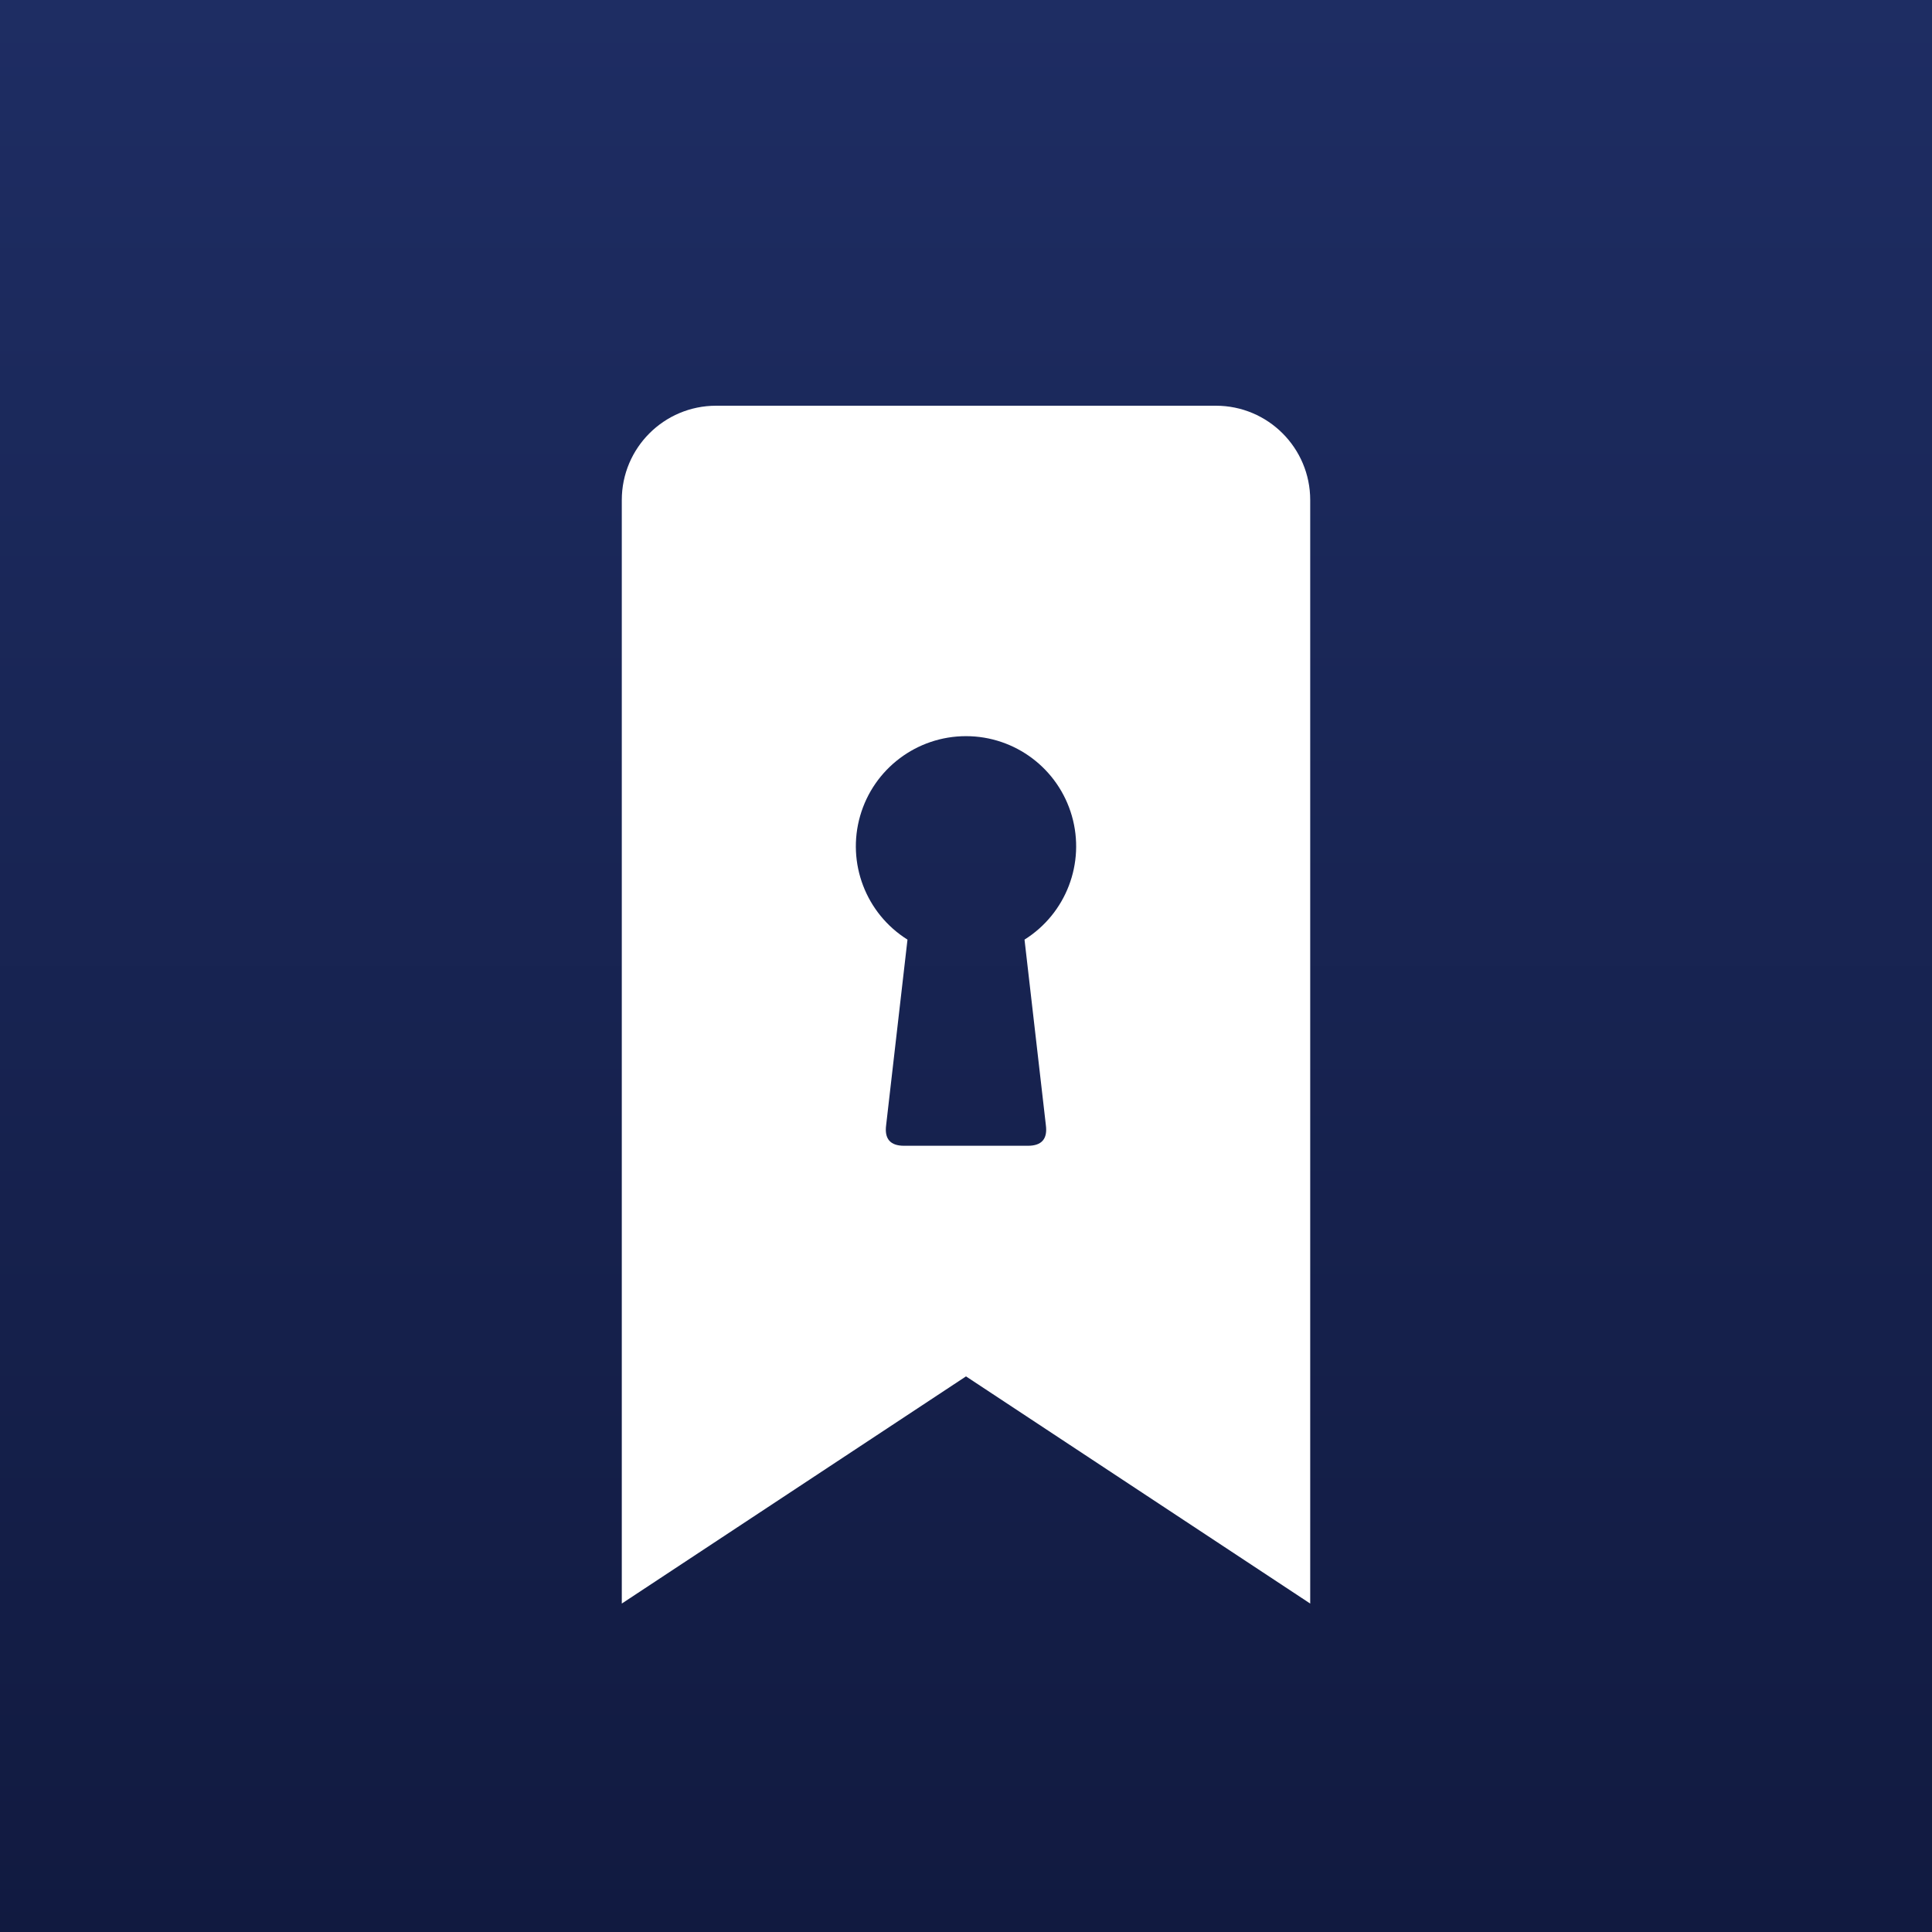
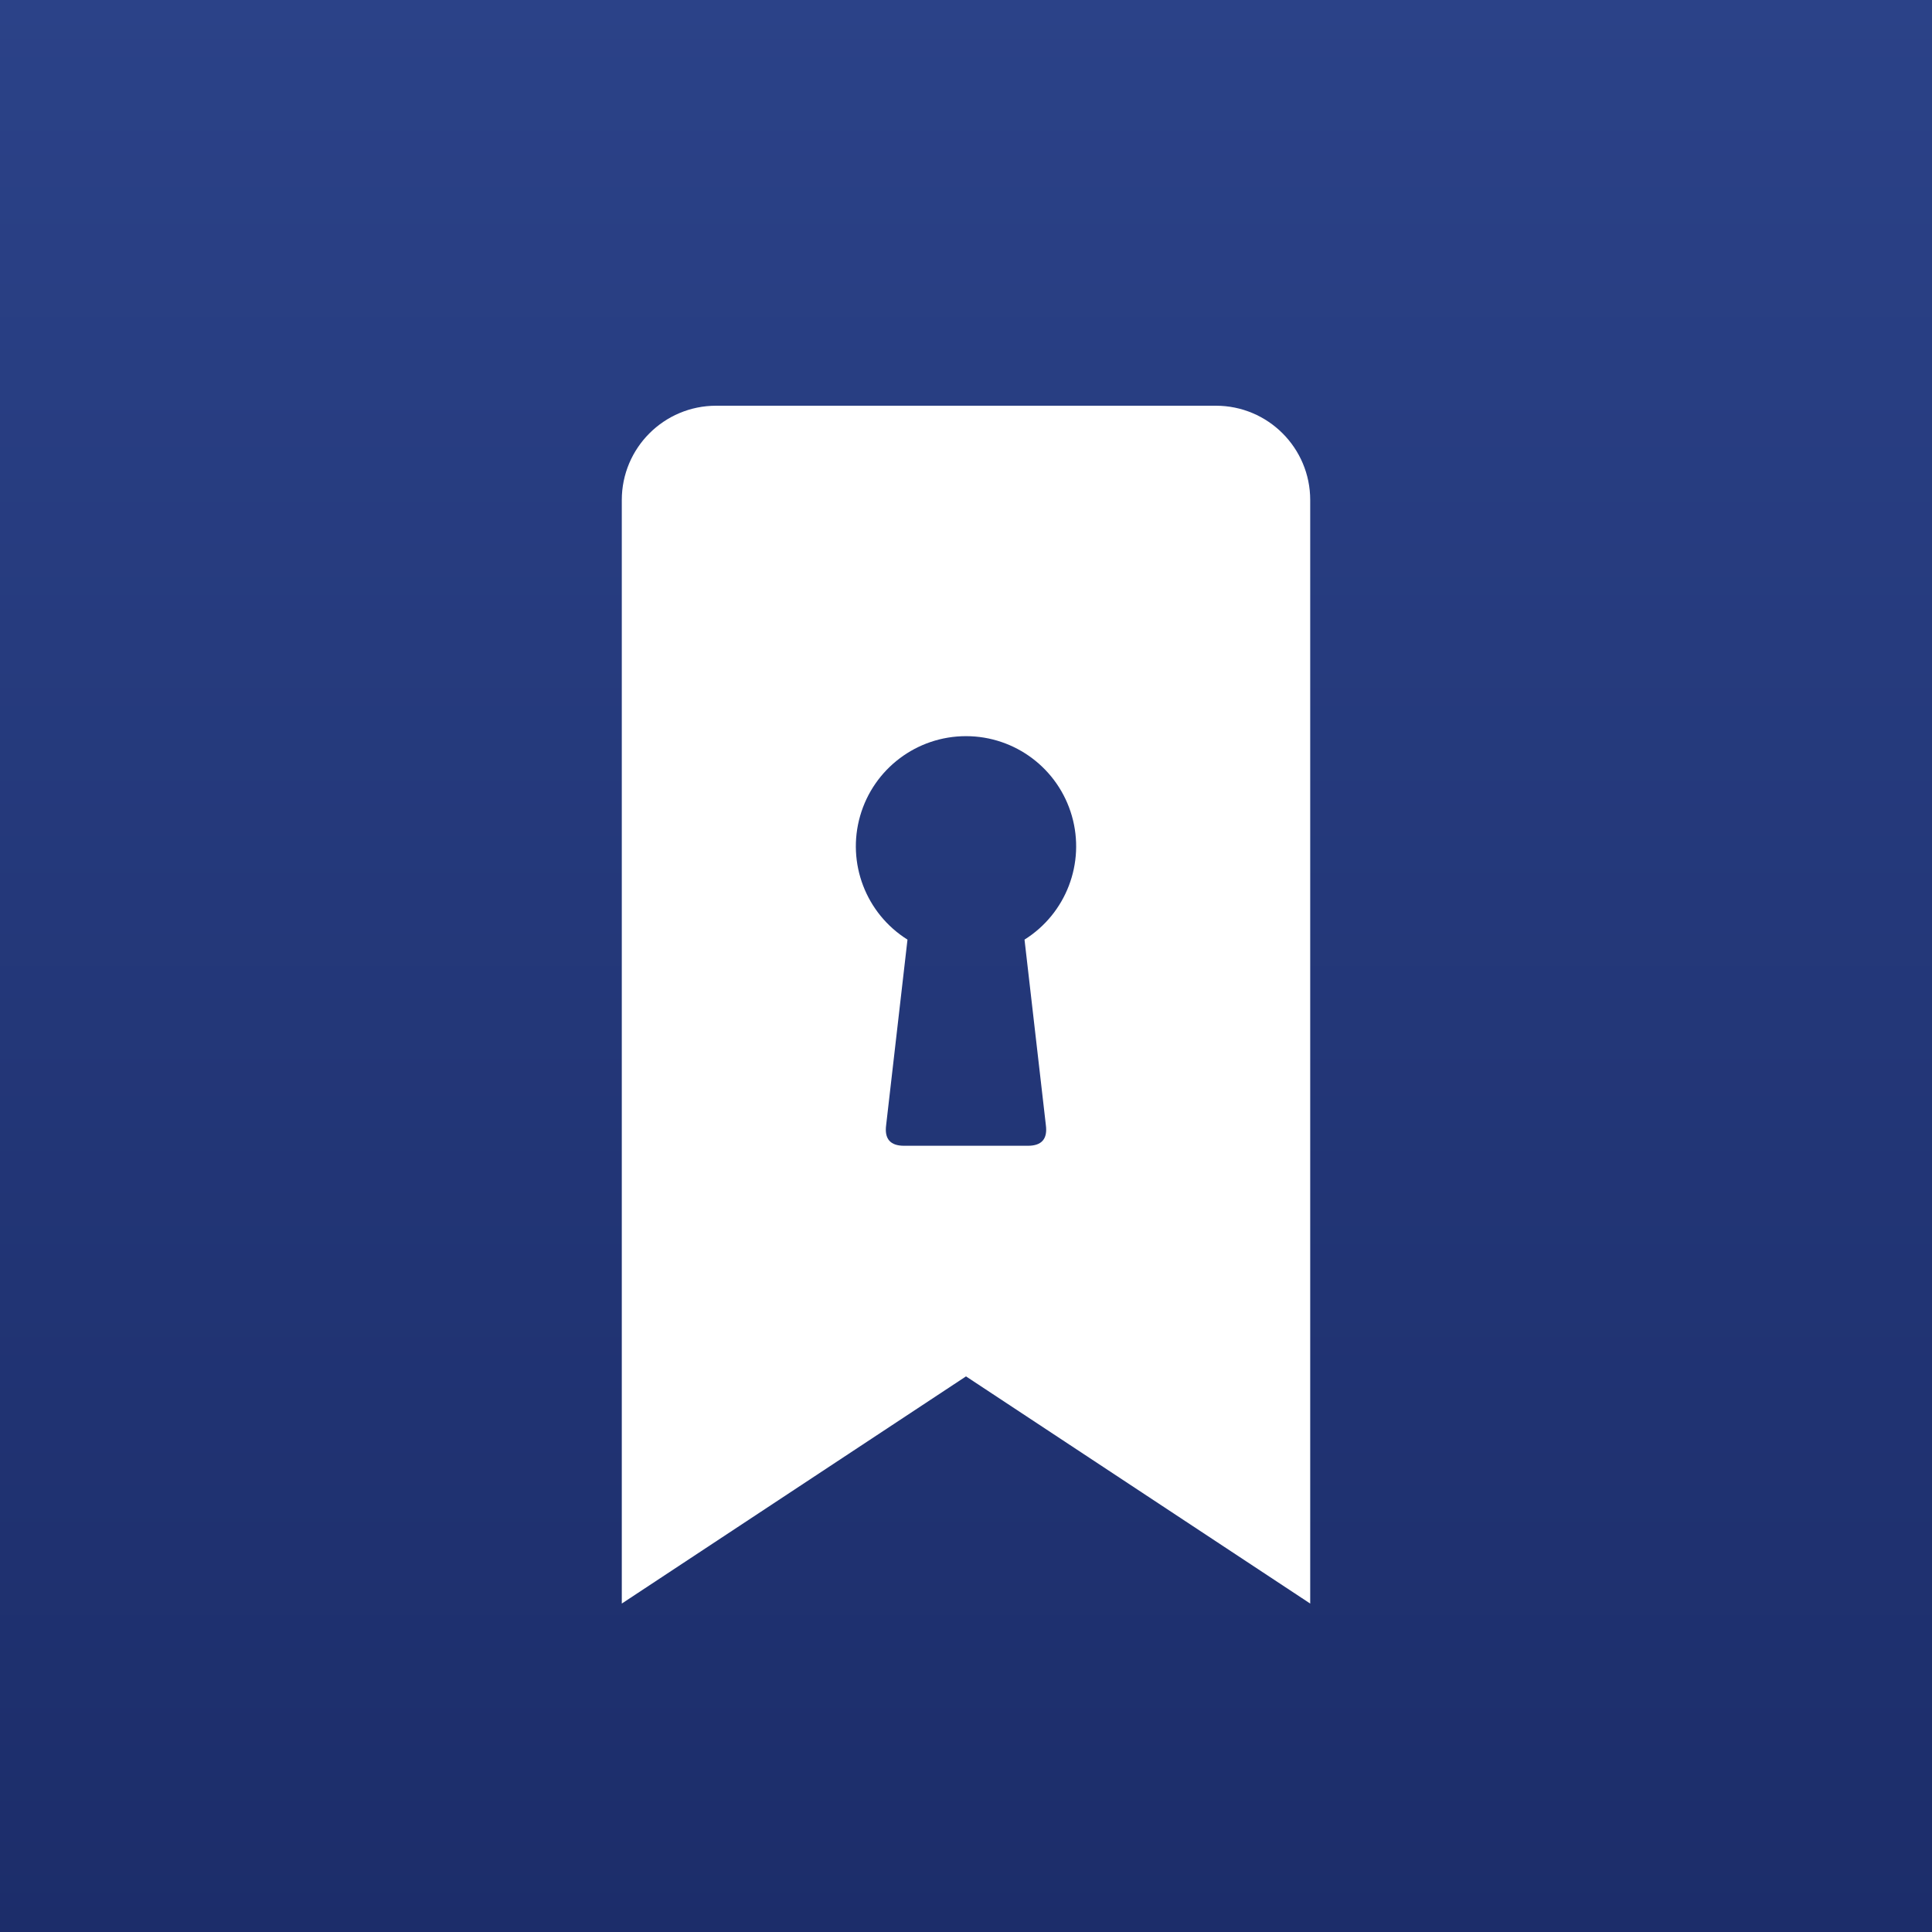
<svg xmlns="http://www.w3.org/2000/svg" viewBox="0 0 512 512" width="512" height="512">
  <defs>
    <linearGradient id="g" x1="0" y1="0" x2="0" y2="1">
-       <stop offset="0" stop-color="#1E2D63" />
-       <stop offset="1" stop-color="#111A40" />
+       <stop offset="0" stop-color="#2B4288" />
+       <stop offset="1" stop-color="#1C2D6A" />
    </linearGradient>
  </defs>
  <rect width="512" height="512" rx="0" fill="url(#g)" />
  <path transform="translate(164.782,107.520) scale(1.82437)" fill-rule="evenodd" fill="#FFFFFF" d="M0,13.7 A13.7,13.7 0 0 1 13.7,0 L86.3,0 A13.7,13.7 0 0 1 100,13.7 L100,174 L50,141 L0,174 Z M41.500,77.555 A16.000,16.000 0 1 1 58.500,77.555 L61.600,104.500 Q62.000,107.500 59.000,107.500 L41.000,107.500 Q38.000,107.500 38.400,104.500 Z" />
</svg>
